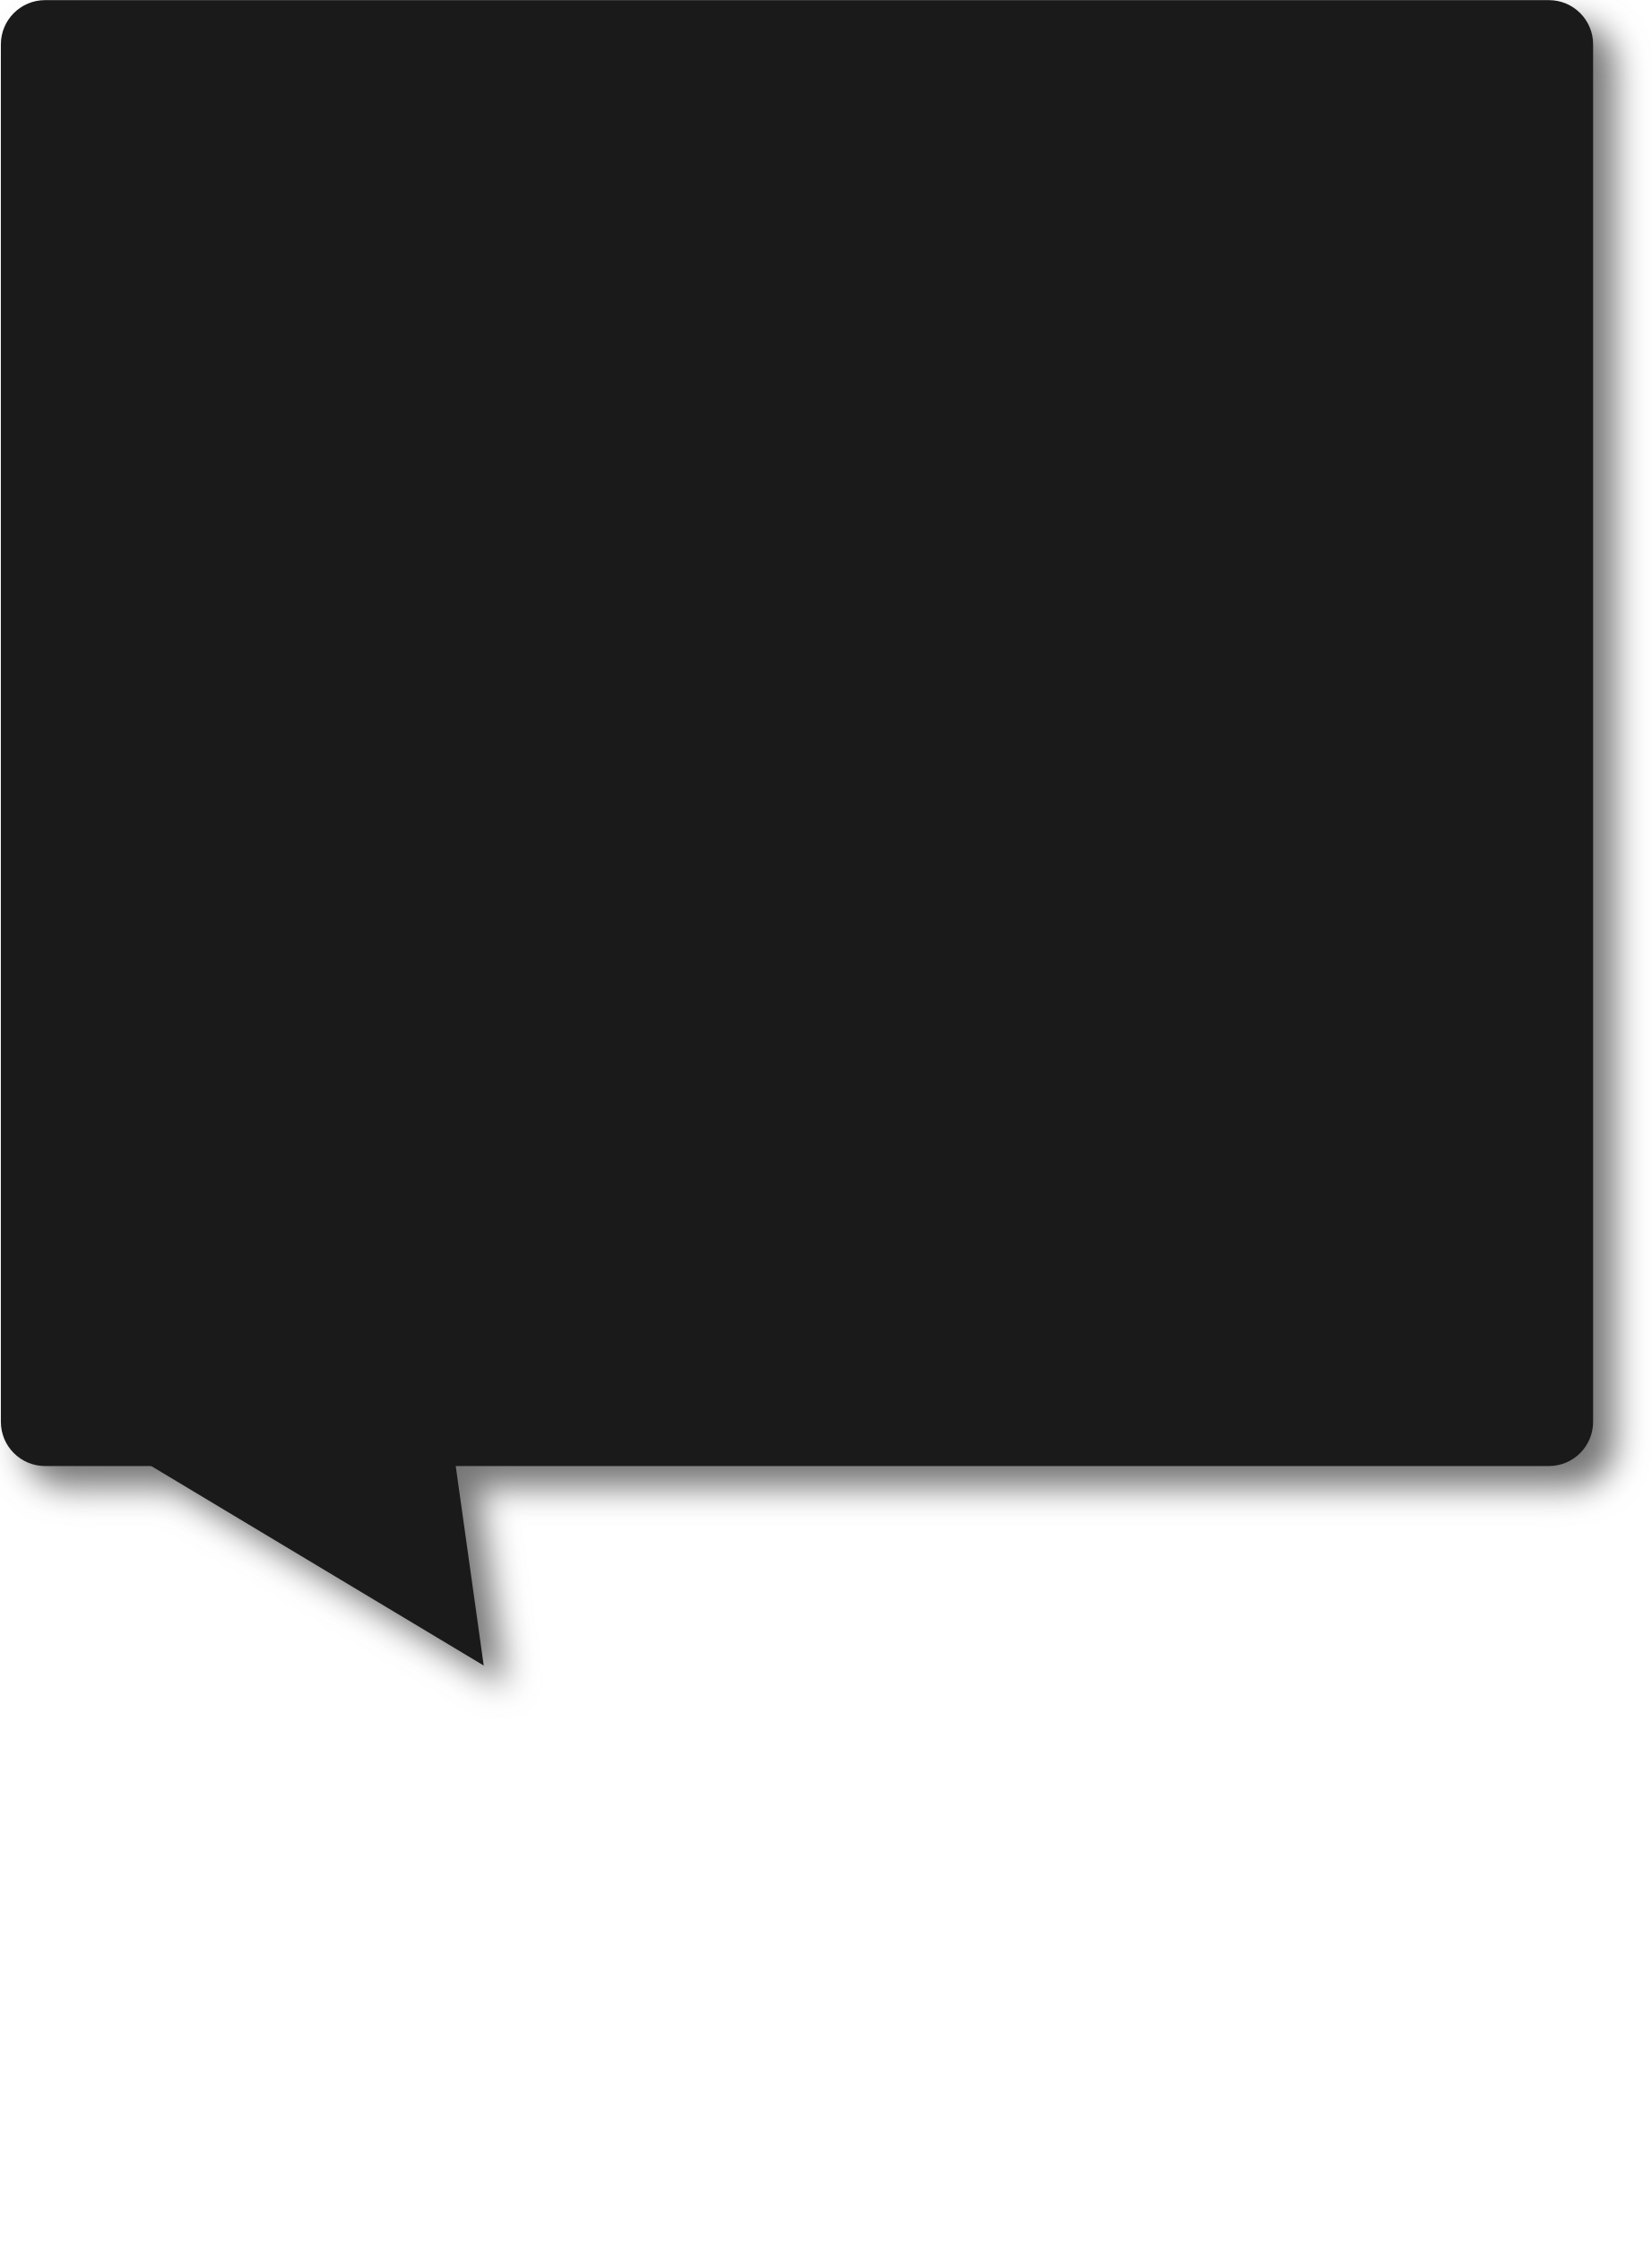
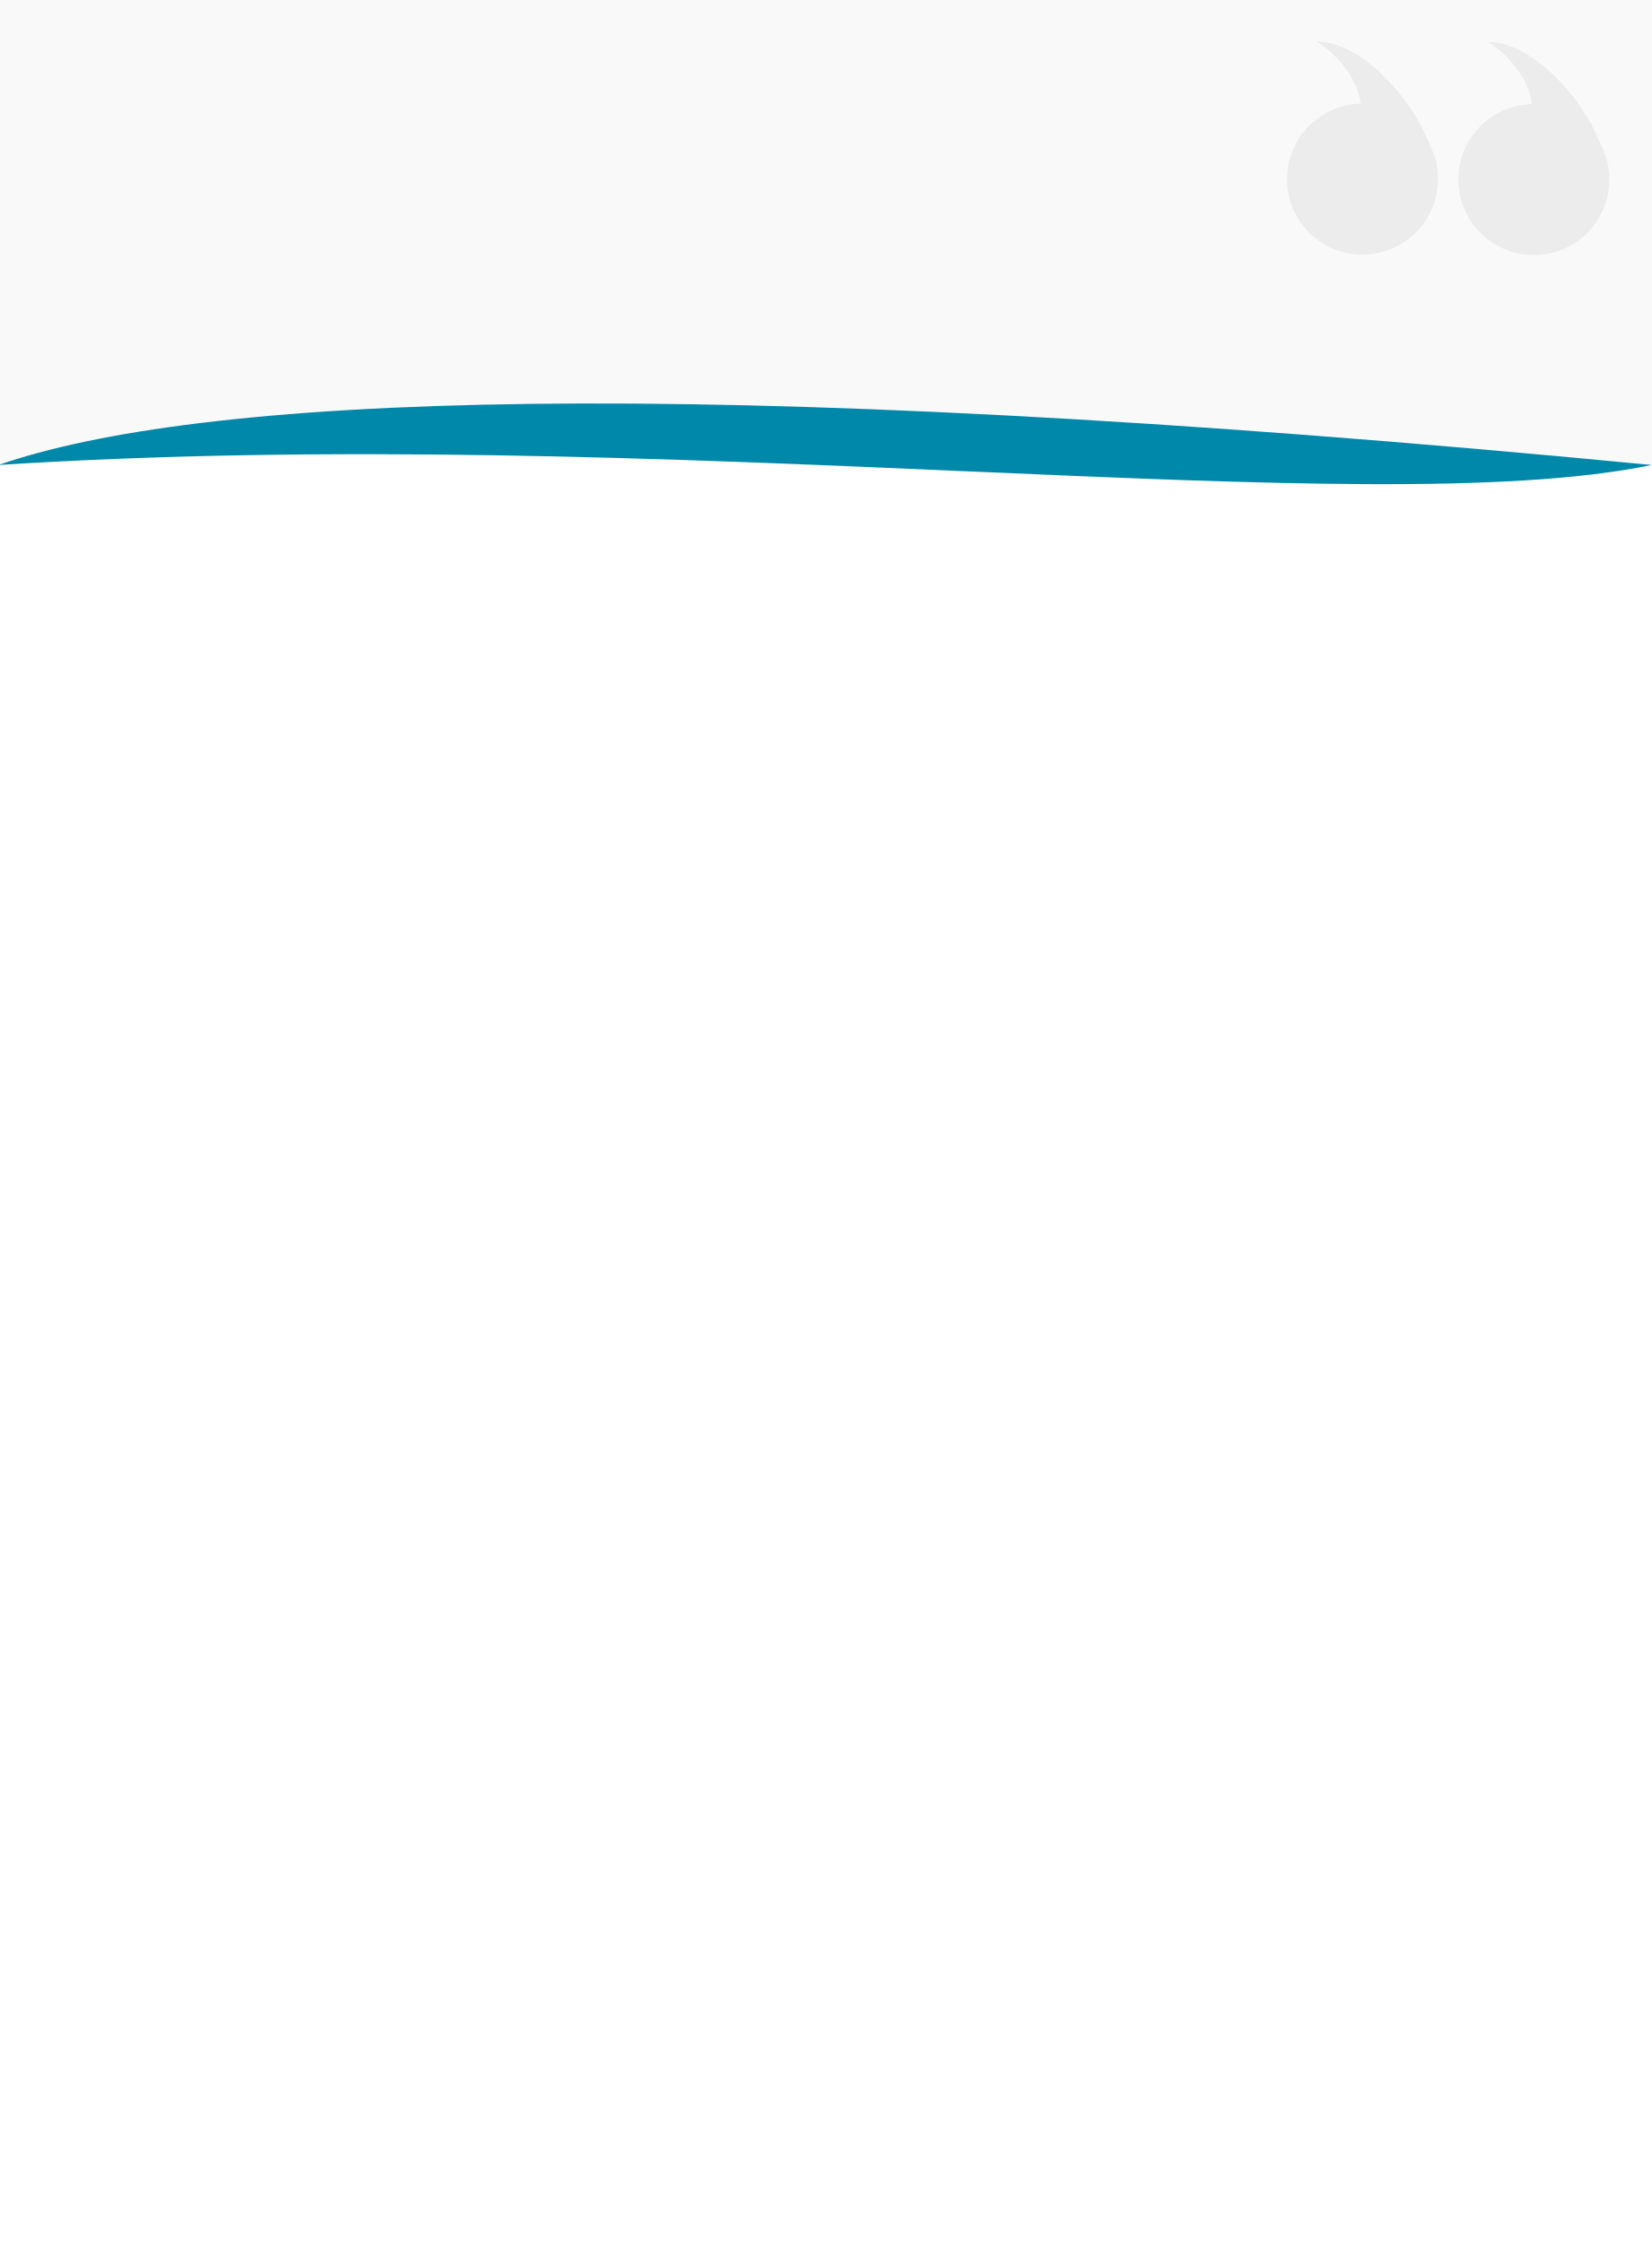
<svg xmlns="http://www.w3.org/2000/svg" width="280" height="380" viewBox="0 0 74.083 100.542" version="1.1" id="svg8">
-   <defs id="defs2">
-     <filter style="color-interpolation-filters:sRGB" id="filter1348" x="-0.025" width="1.049" y="-0.023" height="1.047">
-       <feGaussianBlur stdDeviation="0.731" id="feGaussianBlur1350" />
-     </filter>
-   </defs>
+   <defs id="defs2" />
  <g id="layer1" transform="translate(0,-196.4583)">
-     <g transform="translate(0.9964892,0.9575385)" id="g1289-2" style="fill:#4d4d4d;opacity:0.769;filter:url(#filter1348)">
-       <rect ry="1.984" y="196.464" x="0.039" height="65.768" width="71.438" id="rect822-4-2" style="opacity:1;fill:#4d4d4d;fill-opacity:1;stroke:#000000;stroke-width:0;stroke-linecap:round;stroke-linejoin:round;stroke-miterlimit:4;stroke-dasharray:none;stroke-dashoffset:0;stroke-opacity:1;paint-order:stroke markers fill" />
-       <path id="rect1284-1" d="M 3.929,260.518 H 20.206 l 1.497,10.664 z" style="opacity:1;fill:#4d4d4d;fill-opacity:1;stroke:#1a1a1a;stroke-width:0;stroke-linecap:round;stroke-linejoin:round;stroke-miterlimit:4;stroke-dasharray:none;stroke-dashoffset:0;stroke-opacity:1;paint-order:stroke markers fill" />
-     </g>
-     <g id="g1289">
-       <rect ry="1.984" y="196.464" x="0.039" height="65.768" width="71.438" id="rect822-4" style="opacity:1;fill:#1a1a1a;fill-opacity:1;stroke:#000000;stroke-width:0;stroke-linecap:round;stroke-linejoin:round;stroke-miterlimit:4;stroke-dasharray:none;stroke-dashoffset:0;stroke-opacity:1;paint-order:stroke markers fill" />
-       <path id="rect1284" d="M 3.929,260.518 H 20.206 l 1.497,10.664 z" style="opacity:1;fill:#1a1a1a;fill-opacity:1;stroke:#1a1a1a;stroke-width:0;stroke-linecap:round;stroke-linejoin:round;stroke-miterlimit:4;stroke-dasharray:none;stroke-dashoffset:0;stroke-opacity:1;paint-order:stroke markers fill" />
+     <path style="opacity:1;fill:#f9f9f9;fill-opacity:1;stroke:#1a1a1a;stroke-width:0;stroke-linecap:round;stroke-linejoin:round;stroke-miterlimit:4;stroke-dasharray:none;stroke-dashoffset:0;stroke-opacity:1;paint-order:stroke markers fill" d="M -0.068,196.403 H 74.163 v 20.917 c -25.342,-0.299 -55.054,-2.783 -74.231,0 z" id="rect1022" />
+     <path style="opacity:1;fill:#0088aa;fill-opacity:1;stroke:#1a1a1a;stroke-width:0;stroke-linecap:round;stroke-linejoin:round;stroke-miterlimit:4;stroke-dasharray:none;stroke-dashoffset:0;stroke-opacity:1;paint-order:stroke markers fill" d="m -0.068,217.32 c 8.816,-3.055 29.979,-4.255 74.175,0 v 0 c -12.942,2.677 -44.303,-1.922 -74.175,0 z" id="rect919" />
+     <g id="g1028" transform="matrix(-0.8,0,0,-0.8,73.14623,365.7532)">
+       <rect ry="4.233" y="197.316" x="1.175" height="8.467" width="8.467" id="rect857-1-1-5" style="opacity:1;fill:#ececec;fill-opacity:1;stroke:#1a1a1a;stroke-width:0;stroke-linecap:round;stroke-linejoin:round;stroke-miterlimit:4;stroke-dasharray:none;stroke-dashoffset:0;stroke-opacity:1;paint-order:stroke markers fill" />
+       <path id="rect921-5-3-3" d="m 1.47,202.743 4.563,1.256 c -1.386,1.503 0.077,4.12 1.947,5.268 v 0 c -2.927,-0.007 -6.171,-4.284 -6.51,-6.523 z" style="opacity:1;fill:#ececec;fill-opacity:1;stroke:#1a1a1a;stroke-width:0;stroke-linecap:round;stroke-linejoin:round;stroke-miterlimit:4;stroke-dasharray:none;stroke-dashoffset:0;stroke-opacity:1;paint-order:stroke markers fill" />
+       <rect ry="4.233" y="197.34" x="10.785" height="8.467" width="8.467" id="rect857-1-1-5-8" style="opacity:1;fill:#ececec;fill-opacity:1;stroke:#1a1a1a;stroke-width:0;stroke-linecap:round;stroke-linejoin:round;stroke-miterlimit:4;stroke-dasharray:none;stroke-dashoffset:0;stroke-opacity:1;paint-order:stroke markers fill" />
+       <path id="rect921-5-3-3-3" d="m 11.08,202.768 4.563,1.256 c -1.386,1.503 0.077,4.12 1.947,5.268 v 0 c -2.927,-0.007 -6.171,-4.284 -6.51,-6.523 z" style="opacity:1;fill:#ececec;fill-opacity:1;stroke:#1a1a1a;stroke-width:0;stroke-linecap:round;stroke-linejoin:round;stroke-miterlimit:4;stroke-dasharray:none;stroke-dashoffset:0;stroke-opacity:1;paint-order:stroke markers fill" />
    </g>
  </g>
</svg>
